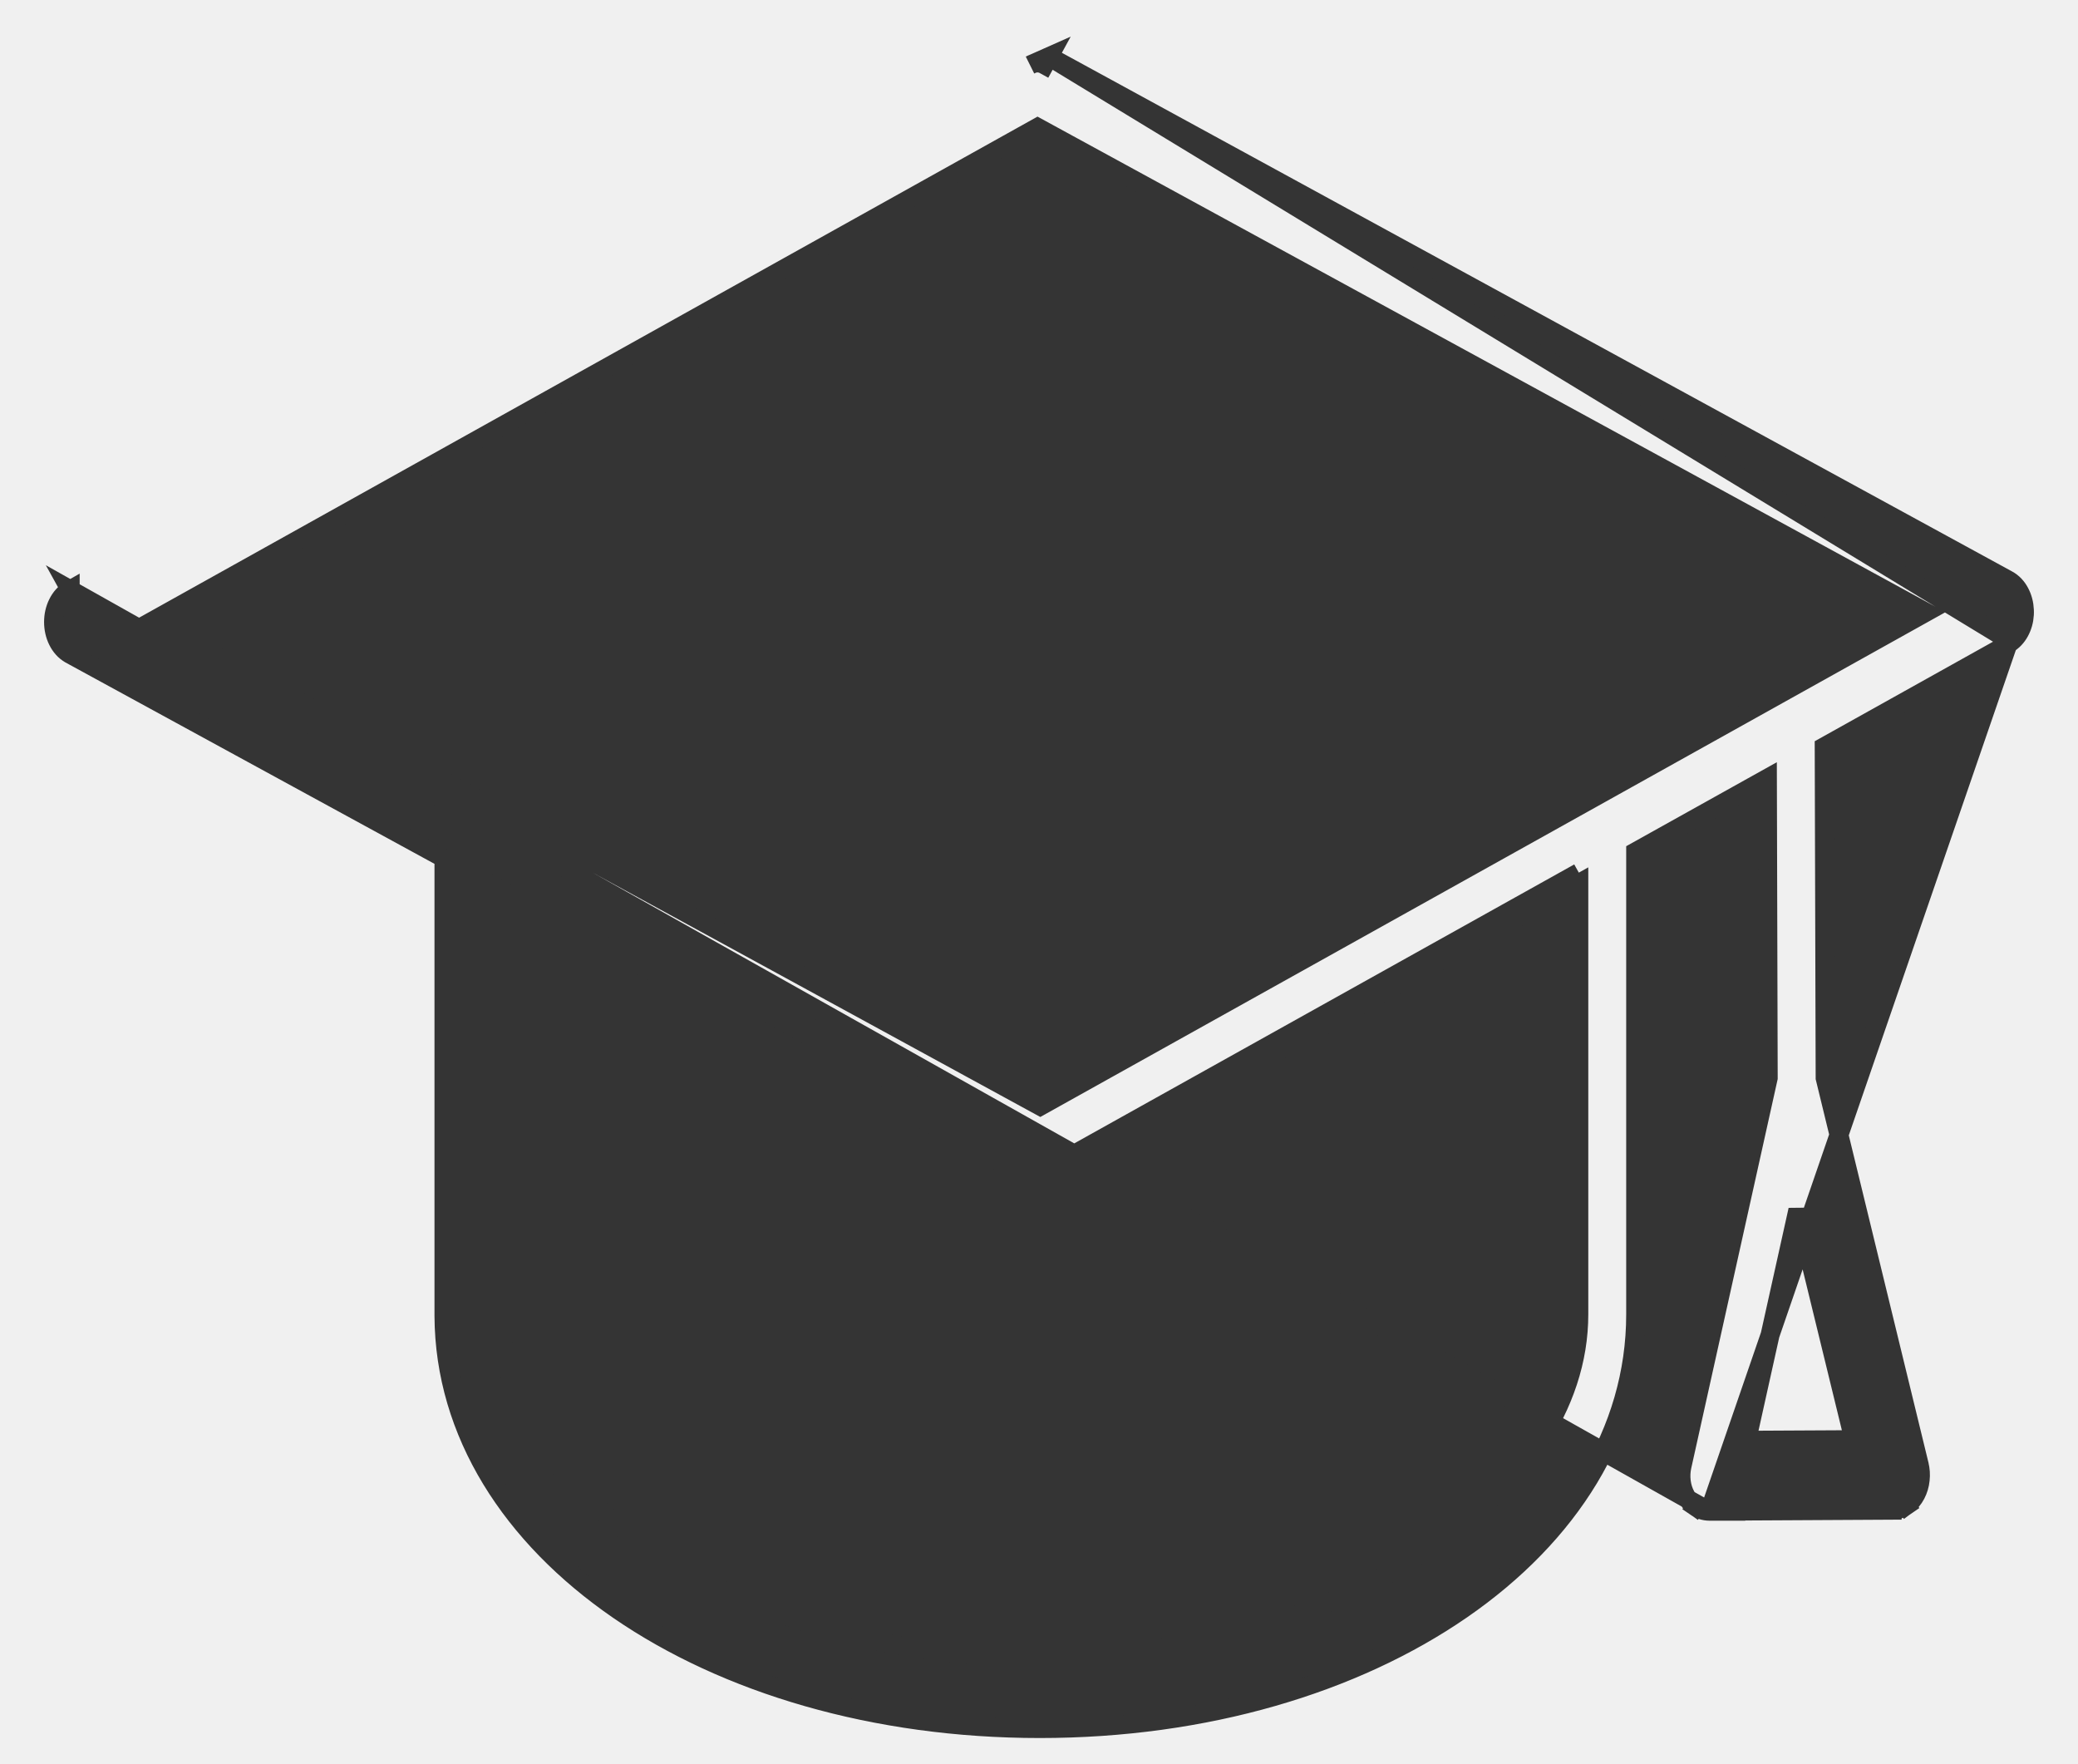
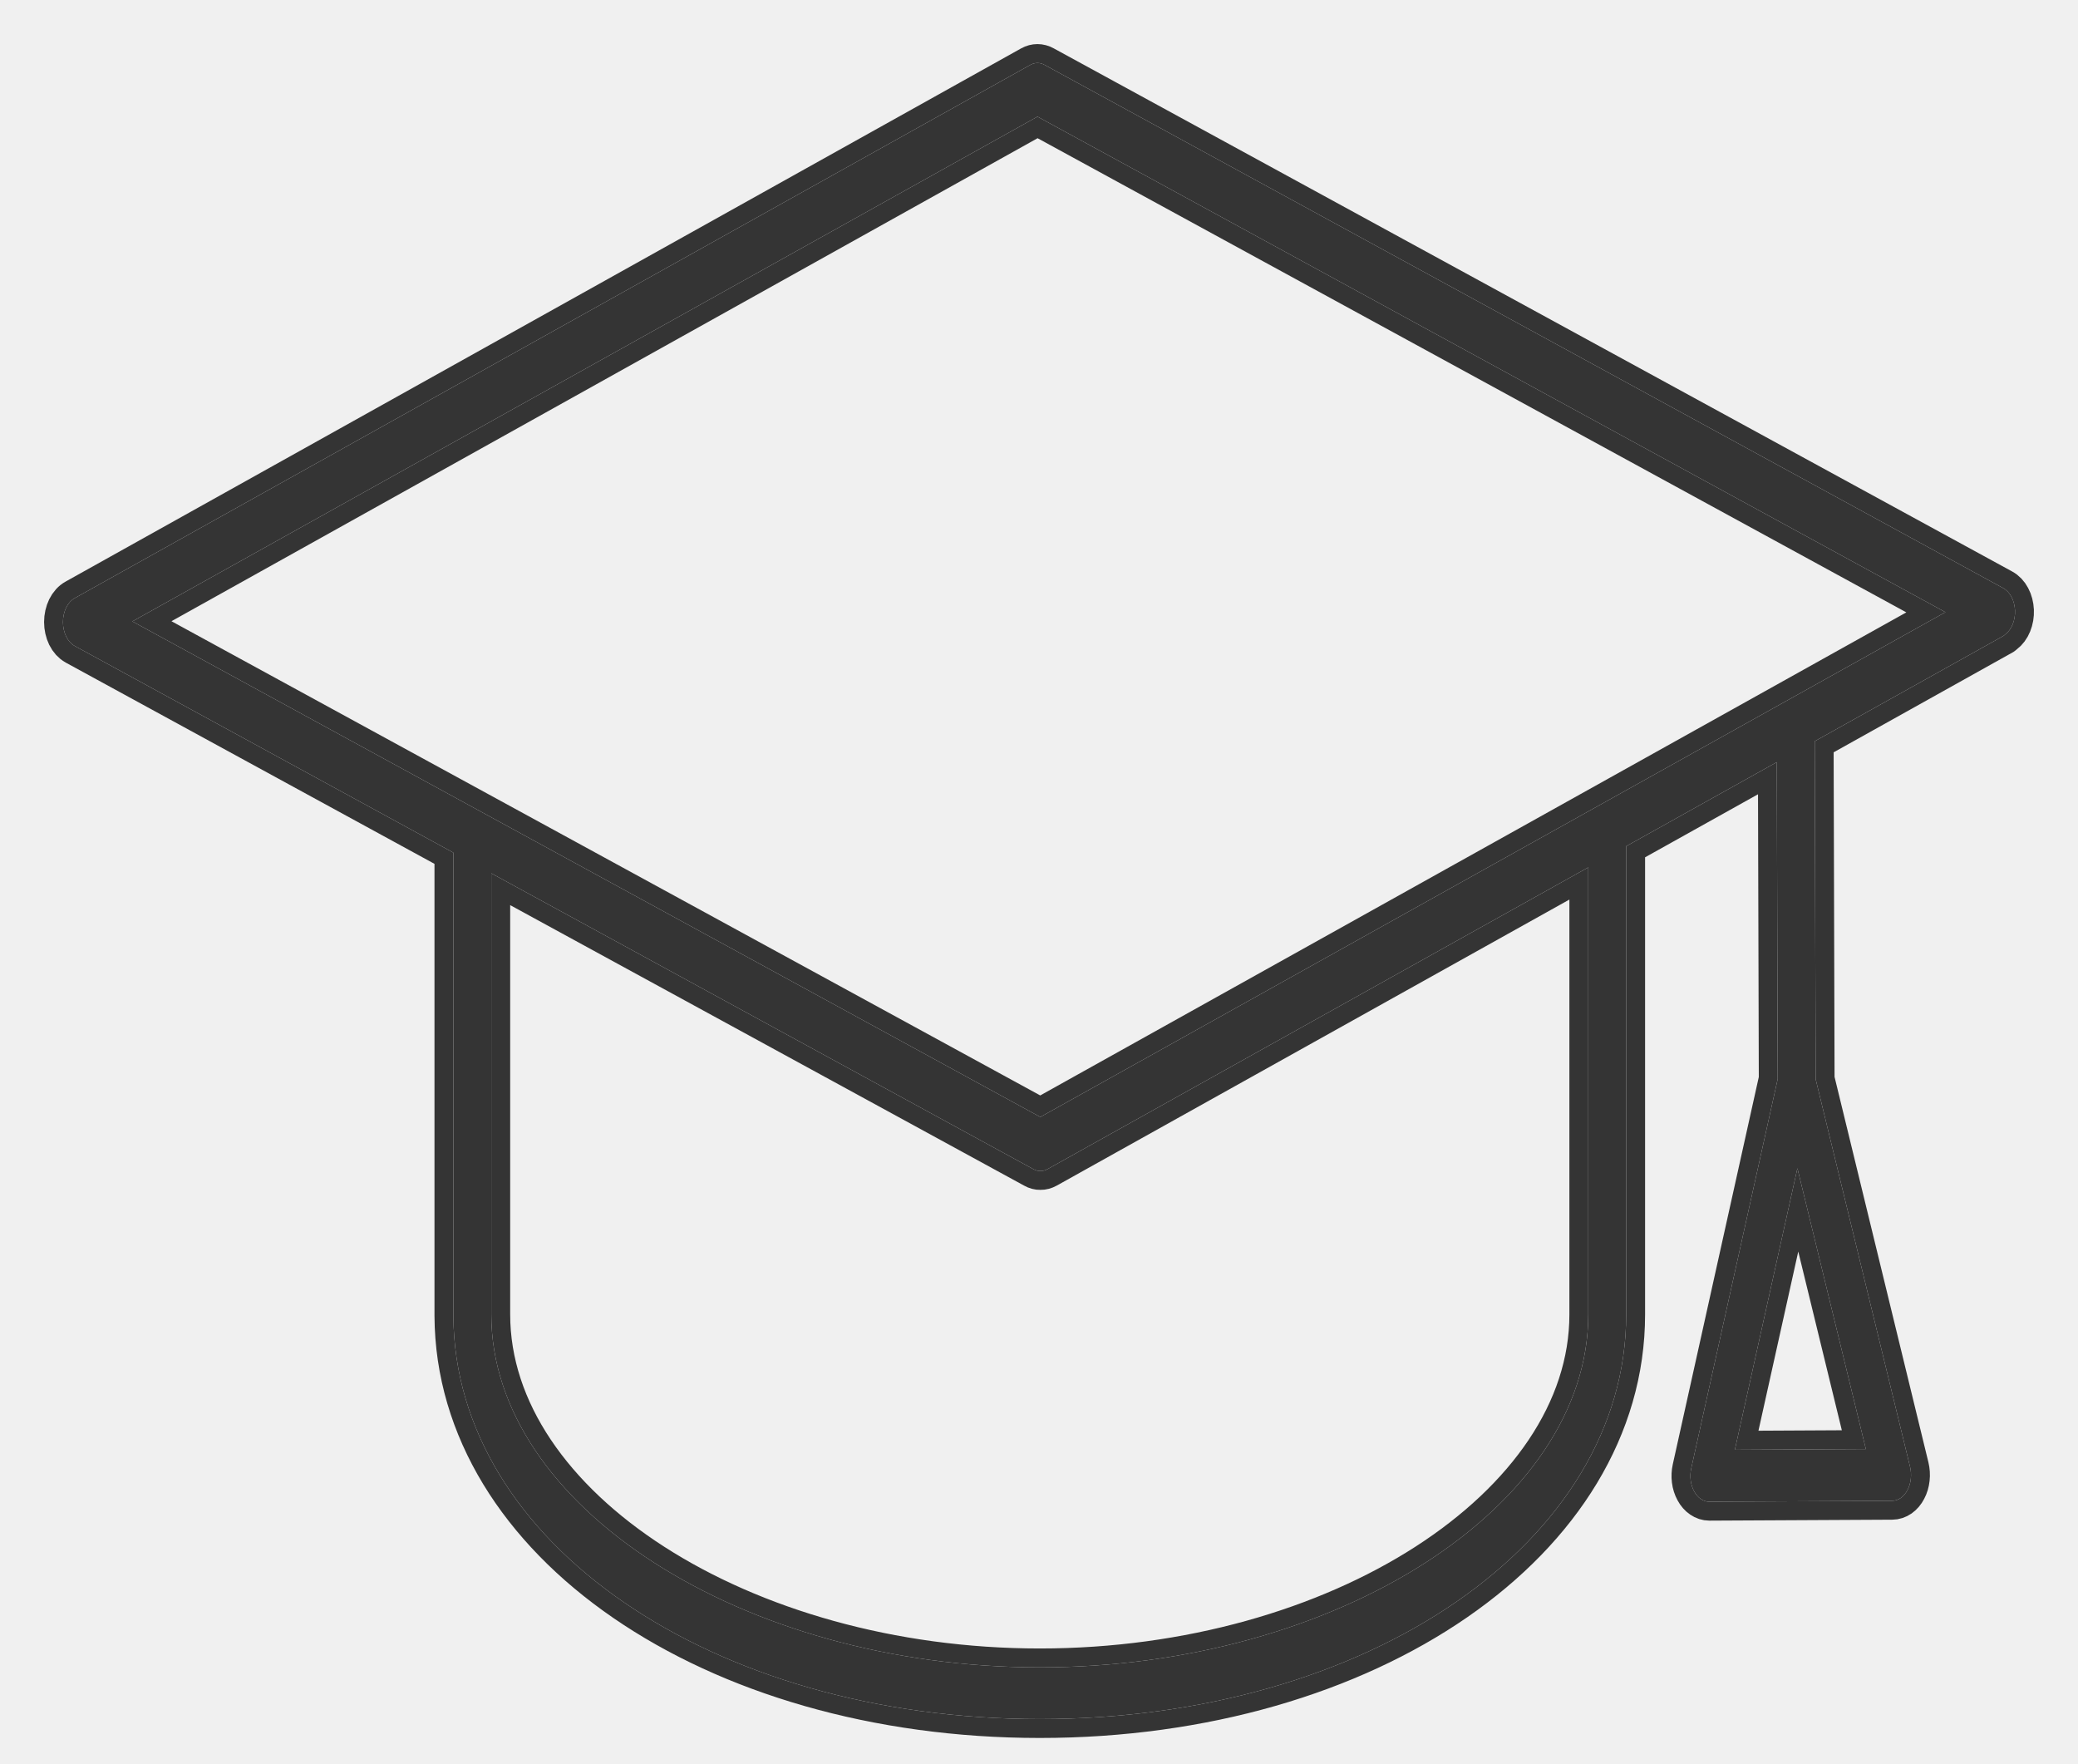
<svg xmlns="http://www.w3.org/2000/svg" width="33" height="28" viewBox="0 0 33 28" fill="none">
-   <path d="M27.146 23.997L27.145 23.997C27.065 23.996 26.99 23.971 26.925 23.926L27.01 23.802L26.925 23.926C26.861 23.882 26.809 23.821 26.772 23.752C26.734 23.683 26.71 23.605 26.7 23.524C26.69 23.444 26.694 23.362 26.711 23.284L28.081 17.117L28.068 12.358L25.975 13.525V20.872C25.975 22.735 24.917 24.383 23.212 25.559C21.508 26.735 19.149 27.448 16.513 27.448C13.882 27.448 11.528 26.739 9.825 25.568C8.121 24.396 7.06 22.755 7.05 20.897L7.05 20.896L7.05 20.896V20.896V20.896V20.896V20.896V20.896V20.896V20.896V20.896V20.895V20.895V20.895V20.895V20.895V20.895V20.895V20.895V20.895V20.895V20.895V20.895V20.895V20.895V20.895V20.895V20.895V20.895V20.895V20.895V20.895V20.895V20.895V20.895V20.894V20.894V20.894V20.894V20.894V20.894V20.894V20.894V20.894V20.894V20.894V20.894V20.894V20.894V20.894V20.894V20.894V20.894V20.894V20.894V20.893V20.893V20.893V20.893V20.893V20.893V20.893V20.893V20.893V20.893V20.893V20.893V20.893V20.893V20.893V20.893V20.893V20.893V20.893V20.893V20.893V20.893V20.893V20.892V20.892V20.892V20.892V20.892V20.892V20.892V20.892V20.892V20.892V20.892V20.892V20.892V20.892V20.892V20.892V20.892V20.892V20.892V20.892V20.892V20.892V20.892V20.892V20.891V20.891V20.891V20.891V20.891V20.891V20.891V20.891V20.891V20.891V20.891V20.891V20.891V20.891V20.891V20.891V20.891V20.891V20.891V20.891V20.89V20.89V20.89V20.89V20.89V20.89V20.89V20.89V20.89V20.89V20.89V20.89V20.89V20.89V20.89V20.89V20.89V20.89V20.89V20.89V20.89V20.89V20.89V20.89V20.89V20.889V20.889V20.889V20.889V20.889V20.889V20.889V20.889V20.889V20.889V20.889V20.889V20.889V20.889V20.889V20.889V20.889V20.889V20.889V20.889V20.889V20.889V20.888V20.888V20.888V20.888V20.888V20.888V20.888V20.888V20.888V20.888V20.888V20.888V20.888V20.888V20.888V20.888V20.888V20.888V20.888V20.888V20.887V20.887V20.887V20.887V20.887V20.887V20.887V20.887V20.887V20.887V20.887V20.887V20.887V20.887V20.887V20.887V20.887V20.887V20.887V20.887V20.887V20.887V20.887V20.887V20.886V20.886V20.886V20.886V20.886V20.886V20.886V20.886V20.886V20.886V20.886V20.886V20.886V20.886V20.886V20.886V20.886V20.886V20.886V20.886V20.886V20.886V20.886V20.885V20.885V20.885V20.885V20.885V20.885V20.885V20.885V20.885V20.885V20.885V20.885V20.885V20.885V20.885V20.885V20.885V20.885V20.885V20.885V20.884V20.884V20.884V20.884V20.884V20.884V20.884V20.884V20.884V20.884V20.884V20.884V20.884V20.884V20.884V20.884V20.884V20.884V20.884V20.884V20.884V20.884V20.884V20.884V20.883V20.883V20.883V20.883V20.883V20.883V20.883V20.883V20.883V20.883V20.883V20.883V20.883V20.883V20.883V20.883V20.883V20.883V20.883V20.883V20.883V20.883V20.882V20.882V20.882V20.882V20.882V20.882V20.882V20.882V20.882V20.882V20.882V20.882V20.882V20.882V20.882V20.882V20.882V20.882V20.882V20.882V20.881V20.881V20.881V20.881V20.881V20.881V20.881V20.881V20.881V20.881V20.881V20.881V20.881V20.881V20.881V20.881V20.881V20.881V20.881V20.881V20.881V20.881V20.881V20.881V20.881V20.88V20.88V20.88V20.88V20.88V20.88V20.88V20.88V20.88V20.88V20.88V20.88V20.88V20.88V20.88V20.88V20.88V20.88V20.88V20.88V20.88V20.88V20.879V20.879V20.879V20.879V20.879V20.879V20.879V20.879V20.879V20.879V20.879V20.879V20.879V20.879V20.879V20.879V20.879V20.879V20.879V20.879V20.878V20.878V20.878V20.878V20.878V20.878V20.878V20.878V20.878V20.878V20.878V20.878V20.878V20.878V20.878V20.878V20.878V20.878V20.878V20.878V20.878V20.878V20.878V20.878V20.877V20.877V20.877V20.877V20.877V20.877V20.877V20.877V20.877V20.877V20.877V20.877V20.877V20.877V20.877V20.877V20.877V20.877V20.877V20.877V20.877V20.877V20.877V20.876V20.876V20.876V20.876V20.876V20.876V20.876V20.876V20.876V20.876V20.876V20.876V20.876V20.876V20.876V20.876V20.876V20.876V20.876V20.876V20.875V20.875V20.875V20.875V20.875V20.875V20.875V20.875V20.875V20.875V20.875V20.875V20.875V20.875V20.875V20.875V20.875V20.875V20.875V20.875V20.875V20.875V20.875V20.875V20.874V20.874V20.874V20.874V20.874V20.874V20.874V20.874V20.874V20.874V20.874V20.874V20.874V20.874V20.874V20.874V20.874V20.874V20.874V20.874V20.873V20.873V20.873V20.873V20.873V20.873V20.873V20.873V20.873V20.873V20.873V20.873V20.873V20.873V13.628L1.116 10.39L1.115 10.389C1.028 10.341 0.961 10.263 0.917 10.173C0.872 10.083 0.85 9.98 0.85 9.877C0.85 9.774 0.872 9.672 0.917 9.582C0.961 9.492 1.028 9.414 1.115 9.365L1.115 9.366L1.188 9.497L1.115 9.365L27.146 23.997ZM27.146 23.997L30.049 23.981L30.049 23.831L30.049 23.981L30.049 23.981C30.13 23.981 30.206 23.955 30.272 23.909L30.186 23.786L30.272 23.909C30.336 23.863 30.388 23.801 30.425 23.73C30.462 23.659 30.486 23.58 30.494 23.498C30.503 23.417 30.498 23.334 30.478 23.255C30.478 23.255 30.478 23.254 30.478 23.254L28.984 17.118L28.969 11.858L31.886 10.23L31.886 10.231M27.146 23.997L31.886 10.231M16.66 0.898L16.66 0.898L16.588 1.03C16.516 0.99 16.435 0.99 16.363 1.03L16.66 0.898ZM16.66 0.898L31.882 9.206C31.882 9.206 31.882 9.206 31.882 9.206C31.966 9.251 32.031 9.323 32.075 9.407C32.12 9.491 32.145 9.588 32.149 9.686C32.154 9.783 32.138 9.882 32.101 9.971C32.066 10.057 32.012 10.134 31.94 10.19M16.66 0.898L31.94 10.19M31.886 10.231L31.897 10.223M31.886 10.231L31.897 10.223M31.897 10.223C31.912 10.213 31.926 10.202 31.94 10.19M31.897 10.223L31.94 10.19M16.522 18.594L16.522 18.744C16.588 18.744 16.652 18.727 16.709 18.695C16.709 18.695 16.71 18.695 16.71 18.694L25.073 14.028V20.872C25.073 22.321 24.121 23.681 22.558 24.687C20.997 25.691 18.848 26.326 16.513 26.326C14.178 26.326 12.029 25.691 10.468 24.687C8.905 23.681 7.952 22.321 7.952 20.872V14.12L16.339 18.697L16.339 18.697C16.395 18.728 16.458 18.745 16.523 18.744L16.522 18.594ZM16.522 18.594C16.561 18.595 16.6 18.584 16.636 18.564M16.522 18.594C16.484 18.595 16.446 18.585 16.411 18.565L16.636 18.564M16.636 18.564L25.073 13.857L16.636 18.564ZM29.441 22.86L27.739 22.869L28.551 19.212L29.441 22.86ZM16.477 2.023L30.585 9.722L16.52 17.565L2.413 9.866L16.477 2.023Z" fill="#343434" stroke="#343434" stroke-width="0.3" />
+   <mask id="path-1-outside-1" maskUnits="userSpaceOnUse" x="0" y="0" width="33" height="28" fill="black">
+     <rect fill="white" width="33" height="28" />
+     <path d="M16.513 27.297C21.735 27.297 25.825 24.475 25.825 20.872V13.437L28.217 12.102L28.231 17.134L26.858 23.316C26.844 23.378 26.841 23.442 26.849 23.506C26.857 23.569 26.876 23.629 26.904 23.68C26.932 23.732 26.968 23.774 27.01 23.802C27.052 23.831 27.098 23.846 27.145 23.846L30.049 23.831C30.096 23.831 30.143 23.816 30.186 23.786C30.228 23.756 30.265 23.713 30.292 23.66C30.32 23.608 30.338 23.547 30.345 23.482C30.352 23.418 30.348 23.352 30.333 23.291L28.834 17.136L28.819 11.77L31.813 10.099C31.823 10.092 31.834 10.084 31.843 10.075C31.893 10.038 31.935 9.982 31.962 9.915C31.99 9.847 32.003 9.77 32 9.692C31.996 9.615 31.977 9.54 31.943 9.477C31.91 9.415 31.864 9.366 31.811 9.338L16.588 1.03C16.516 0.99 16.435 0.99 16.363 1.03L1.188 9.497C1.132 9.527 1.085 9.58 1.051 9.648C1.018 9.716 1 9.796 1 9.877C1 9.959 1.018 10.039 1.051 10.107C1.085 10.175 1.132 10.227 1.188 10.258L7.2 13.539V20.873C7.2 20.881 7.2 20.888 7.2 20.896C7.219 24.489 11.302 27.297 16.513 27.297ZM27.551 23.02L28.544 18.551L29.631 23.009L27.551 23.02ZM7.802 13.867L16.411 18.565C16.446 18.585 16.484 18.595 16.522 18.594C16.561 18.595 16.6 18.584 16.636 18.564L25.223 13.773V20.872C25.223 23.91 21.235 26.476 16.513 26.476C11.791 26.476 7.802 23.91 7.802 20.872V13.867ZM30.895 9.721L16.521 17.737L2.102 9.867L16.476 1.852L30.895 9.721Z" />
+   </mask>
+   <path d="M16.513 27.297C21.735 27.297 25.825 24.475 25.825 20.872V13.437L28.217 12.102L28.231 17.134L26.858 23.316C26.844 23.378 26.841 23.442 26.849 23.506C26.857 23.569 26.876 23.629 26.904 23.68C26.932 23.732 26.968 23.774 27.01 23.802C27.052 23.831 27.098 23.846 27.145 23.846L30.049 23.831C30.096 23.831 30.143 23.816 30.186 23.786C30.228 23.756 30.265 23.713 30.292 23.66C30.32 23.608 30.338 23.547 30.345 23.482C30.352 23.418 30.348 23.352 30.333 23.291L28.834 17.136L28.819 11.77L31.813 10.099C31.823 10.092 31.834 10.084 31.843 10.075C31.893 10.038 31.935 9.982 31.962 9.915C31.99 9.847 32.003 9.77 32 9.692C31.996 9.615 31.977 9.54 31.943 9.477C31.91 9.415 31.864 9.366 31.811 9.338L16.588 1.03C16.516 0.99 16.435 0.99 16.363 1.03L1.188 9.497C1.132 9.527 1.085 9.58 1.051 9.648C1.018 9.716 1 9.796 1 9.877C1 9.959 1.018 10.039 1.051 10.107C1.085 10.175 1.132 10.227 1.188 10.258L7.2 13.539V20.873C7.2 20.881 7.2 20.888 7.2 20.896C7.219 24.489 11.302 27.297 16.513 27.297ZM27.551 23.02L28.544 18.551L29.631 23.009L27.551 23.02ZM7.802 13.867L16.411 18.565C16.446 18.585 16.484 18.595 16.522 18.594C16.561 18.595 16.6 18.584 16.636 18.564L25.223 13.773V20.872C25.223 23.91 21.235 26.476 16.513 26.476C11.791 26.476 7.802 23.91 7.802 20.872V13.867ZM30.895 9.721L16.521 17.737L2.102 9.867L16.476 1.852L30.895 9.721Z" fill="#343434" />
+   <path d="M16.513 27.297C21.735 27.297 25.825 24.475 25.825 20.872V13.437L28.217 12.102L28.231 17.134L26.858 23.316C26.844 23.378 26.841 23.442 26.849 23.506C26.857 23.569 26.876 23.629 26.904 23.68C26.932 23.732 26.968 23.774 27.01 23.802C27.052 23.831 27.098 23.846 27.145 23.846L30.049 23.831C30.096 23.831 30.143 23.816 30.186 23.786C30.228 23.756 30.265 23.713 30.292 23.66C30.32 23.608 30.338 23.547 30.345 23.482C30.352 23.418 30.348 23.352 30.333 23.291L28.834 17.136L28.819 11.77L31.813 10.099C31.823 10.092 31.834 10.084 31.843 10.075C31.893 10.038 31.935 9.982 31.962 9.915C31.99 9.847 32.003 9.77 32 9.692C31.996 9.615 31.977 9.54 31.943 9.477C31.91 9.415 31.864 9.366 31.811 9.338L16.588 1.03C16.516 0.99 16.435 0.99 16.363 1.03L1.188 9.497C1.132 9.527 1.085 9.58 1.051 9.648C1.018 9.716 1 9.796 1 9.877C1 9.959 1.018 10.039 1.051 10.107C1.085 10.175 1.132 10.227 1.188 10.258L7.2 13.539V20.873C7.2 20.881 7.2 20.888 7.2 20.896C7.219 24.489 11.302 27.297 16.513 27.297ZM27.551 23.02L28.544 18.551L29.631 23.009L27.551 23.02ZM7.802 13.867L16.411 18.565C16.446 18.585 16.484 18.595 16.522 18.594C16.561 18.595 16.6 18.584 16.636 18.564L25.223 13.773V20.872C25.223 23.91 21.235 26.476 16.513 26.476C11.791 26.476 7.802 23.91 7.802 20.872V13.867ZM30.895 9.721L16.521 17.737L2.102 9.867L16.476 1.852L30.895 9.721Z" stroke="#343434" stroke-width="0.6" mask="url(#path-1-outside-1)" />
</svg>
